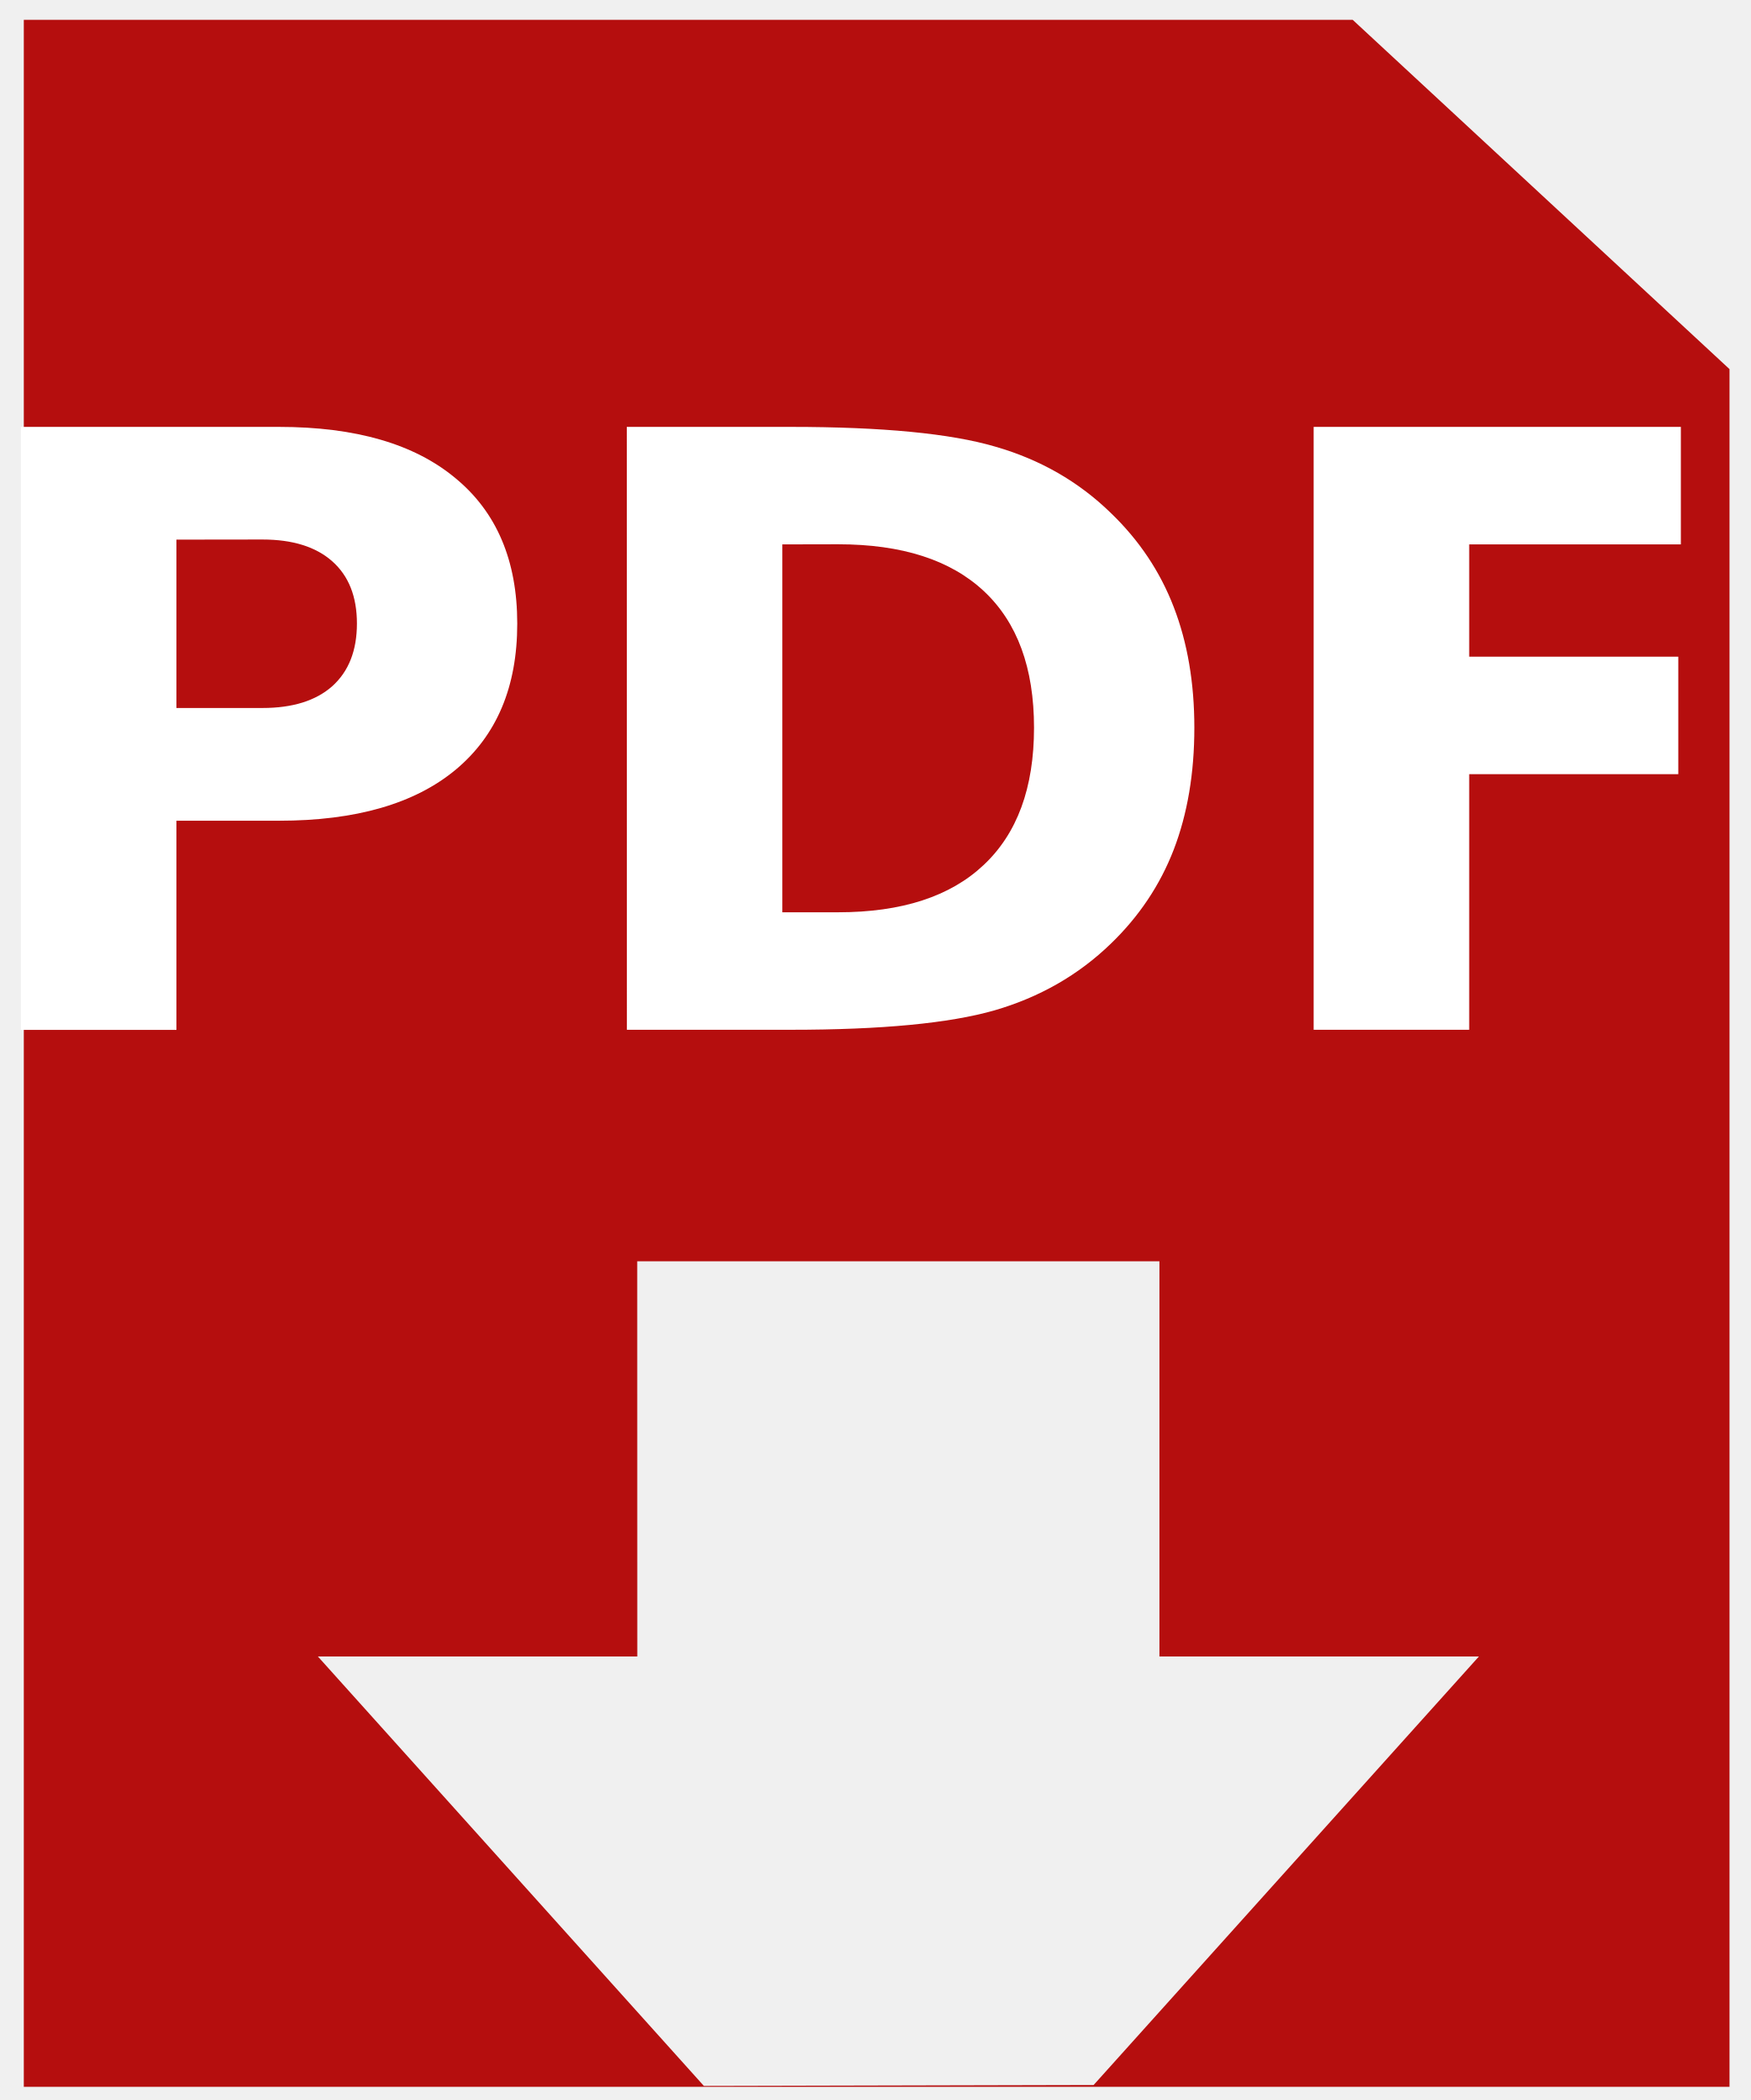
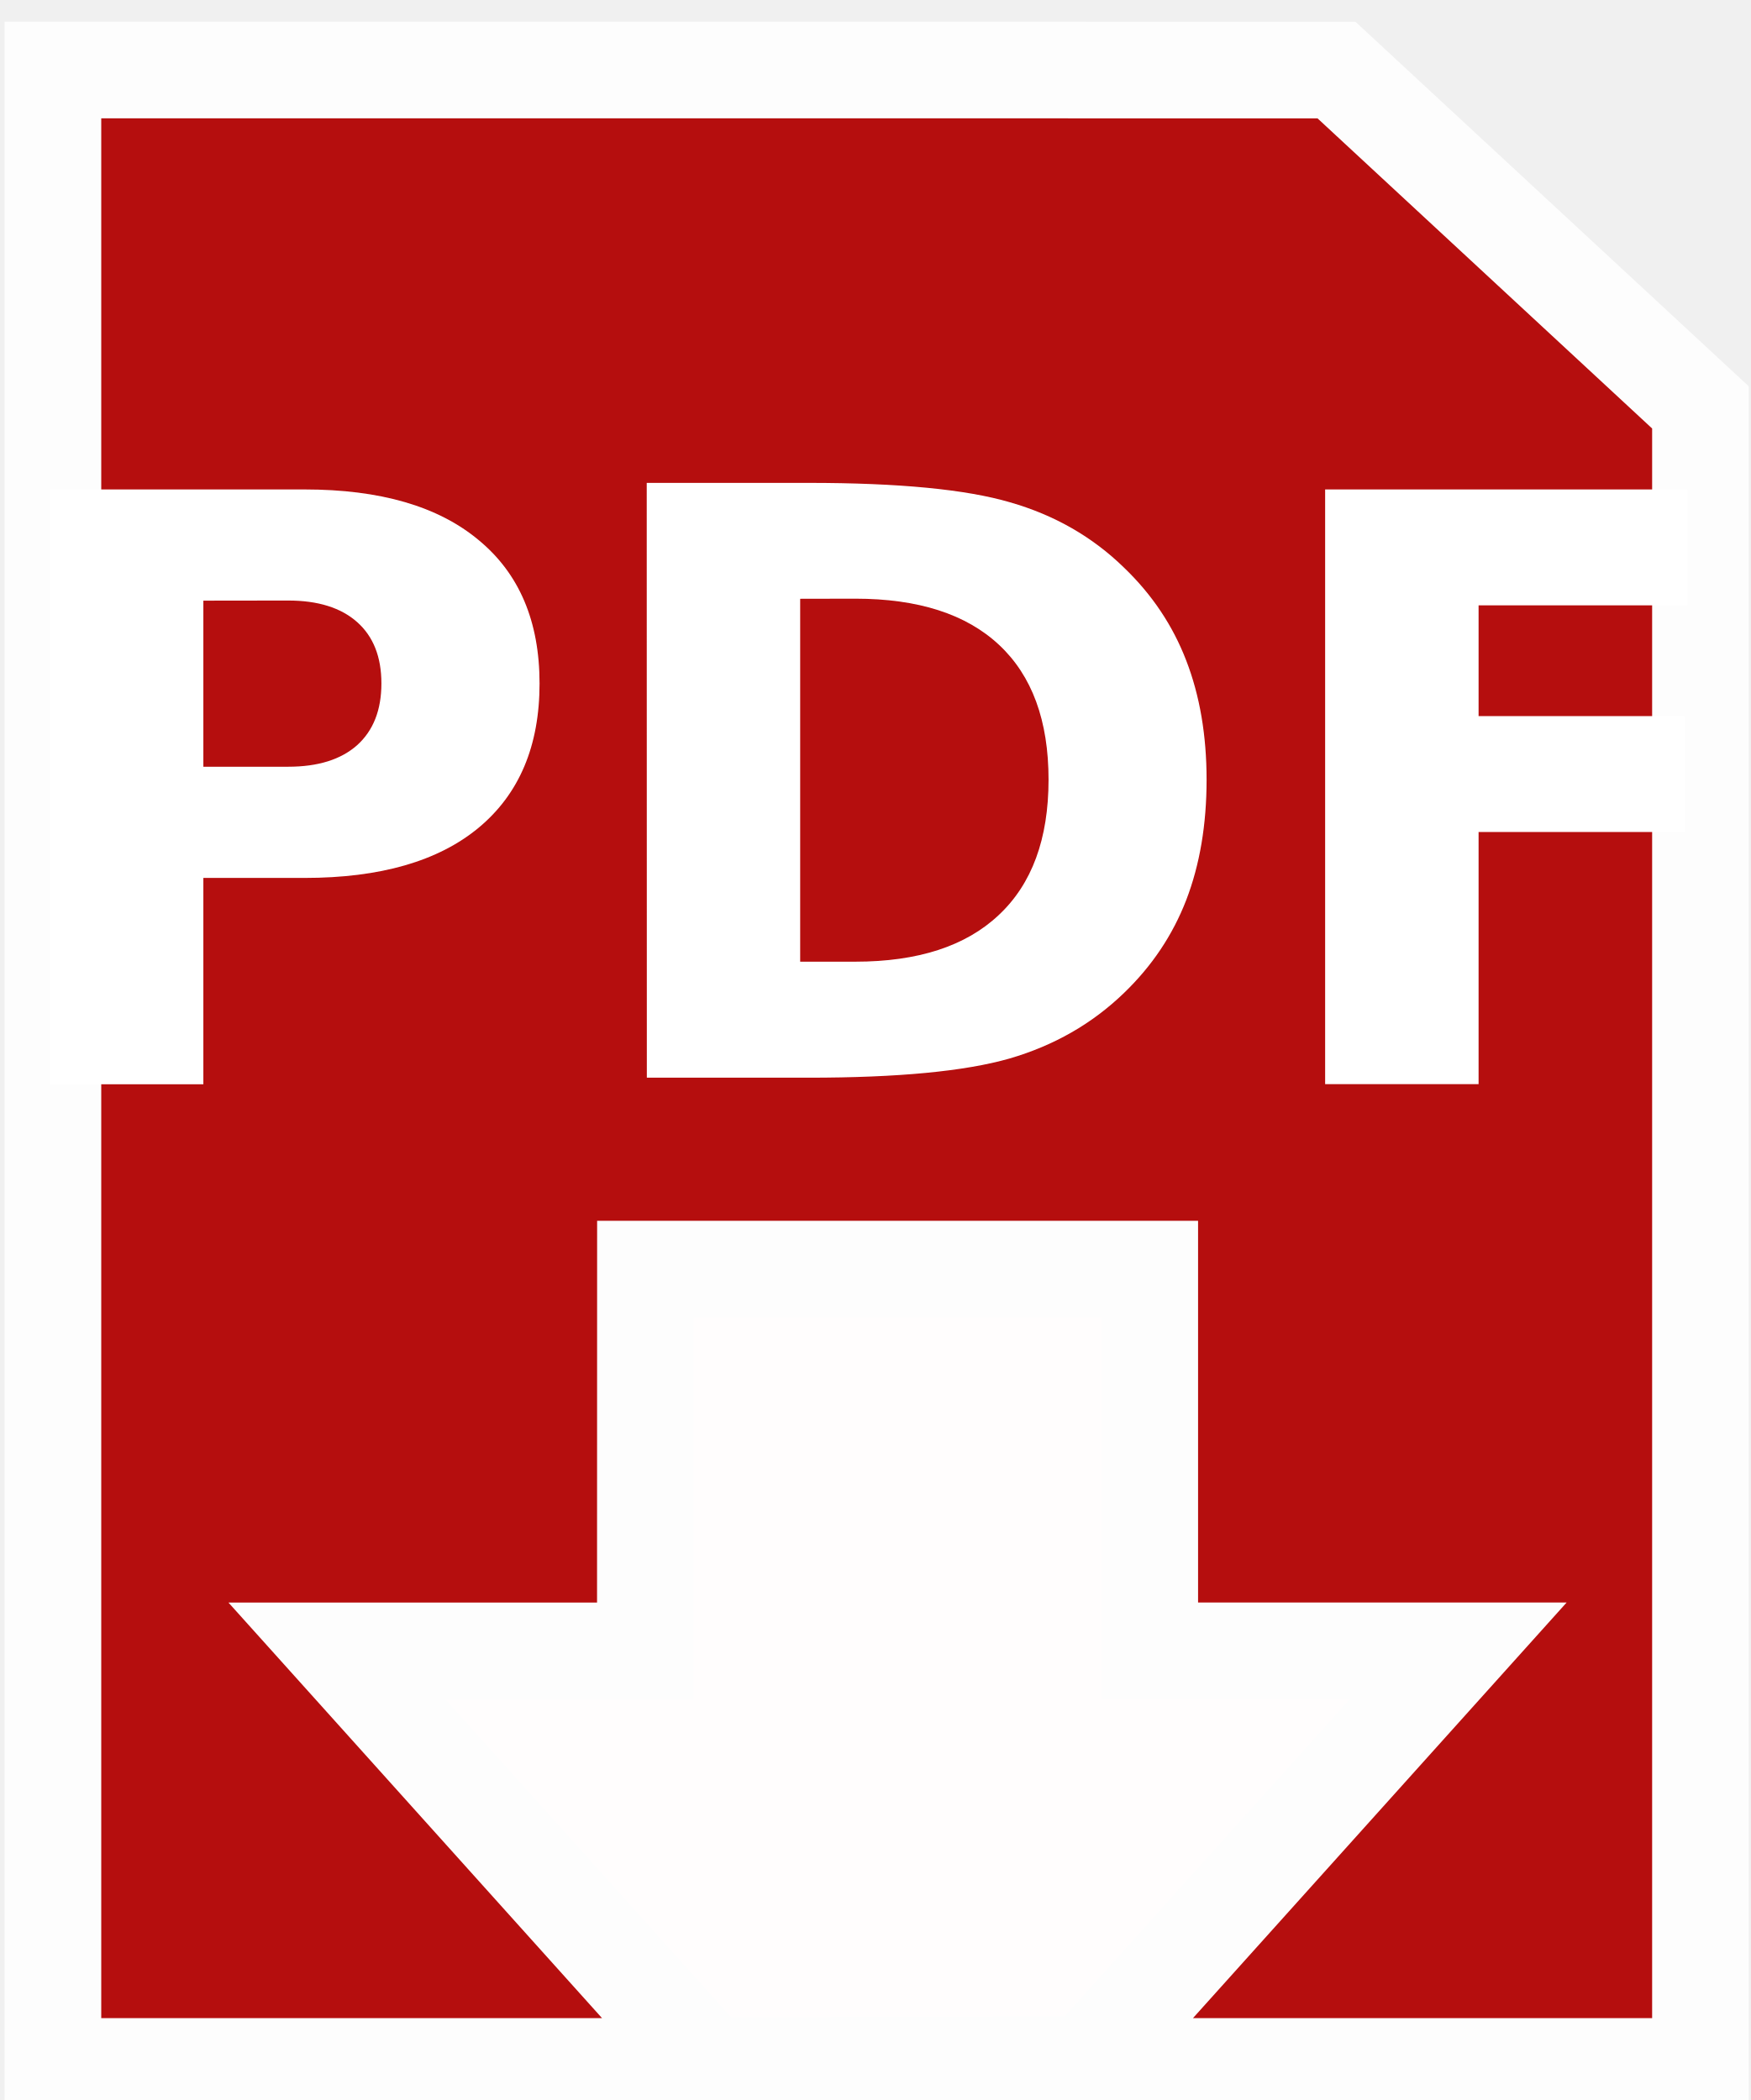
- <svg xmlns="http://www.w3.org/2000/svg" width="25" height="30" viewBox="0 0 25 30" id="svg2" version="1.1">
-   <defs id="defs4" />
-   <g id="layer1" transform="translate(0,-1022.362)">
-     <path style="color:#000000;clip-rule:nonzero;display:inline;overflow:visible;visibility:visible;opacity:1;isolation:auto;mix-blend-mode:normal;color-interpolation:sRGB;color-interpolation-filters:linearRGB;solid-color:#000000;solid-opacity:1;fill:#b50e0e;fill-opacity:1;fill-rule:nonzero;stroke:none;stroke-width:0.992;stroke-linecap:butt;stroke-linejoin:miter;stroke-miterlimit:4;stroke-dasharray:none;stroke-dashoffset:0;stroke-opacity:1;color-rendering:auto;image-rendering:auto;shape-rendering:auto;text-rendering:auto;enable-background:accumulate" d="m 0.34,1022.645 v 29.529 H 24.701 v -24.539 l -5.382,-4.99 z m 8.761,17.735 h 7.458 v 5.646 H 21.122 l -5.503,6.122 -5.566,0.013 -5.513,-6.135 h 4.562 z" id="rect4138" />
-     <g style="font-style:normal;font-weight:normal;font-size:7.462px;line-height:125%;font-family:sans-serif;letter-spacing:0px;word-spacing:0px;fill:#ffffff;fill-opacity:1;stroke:none;stroke-width:1px;stroke-linecap:butt;stroke-linejoin:miter;stroke-opacity:1" id="text4144" transform="matrix(1.583496,0,0,1.583496,-38.07953,-579.7618)">
-       <path d="m 24.236,1015.615 h 2.328 q 1.038,0 1.592,0.463 0.557,0.459 0.557,1.312 0,0.856 -0.557,1.319 -0.554,0.459 -1.592,0.459 H 25.639 v 1.887 h -1.403 z m 1.403,1.017 v 1.519 h 0.776 q 0.408,0 0.63,-0.197 0.222,-0.2 0.222,-0.565 0,-0.364 -0.222,-0.561 -0.222,-0.197 -0.63,-0.197 z" style="font-style:normal;font-variant:normal;font-weight:bold;font-stretch:normal;font-family:sans-serif;-inkscape-font-specification:'sans-serif Bold';fill:#ffffff;fill-opacity:1" id="path4156" />
-       <path d="m 31.104,1016.675 v 3.319 h 0.503 q 0.86,0 1.312,-0.426 0.455,-0.426 0.455,-1.239 0,-0.809 -0.452,-1.232 -0.452,-0.423 -1.315,-0.423 z m -1.403,-1.06 h 1.479 q 1.239,0 1.844,0.178 0.608,0.175 1.042,0.598 0.383,0.368 0.568,0.849 0.186,0.481 0.186,1.089 0,0.616 -0.186,1.1 -0.186,0.481 -0.568,0.849 -0.437,0.423 -1.049,0.601 -0.612,0.175 -1.836,0.175 h -1.479 z" style="font-style:normal;font-variant:normal;font-weight:bold;font-stretch:normal;font-family:sans-serif;-inkscape-font-specification:'sans-serif Bold';fill:#ffffff;fill-opacity:1" id="path4158" />
-       <path d="m 35.896,1015.615 h 3.312 v 1.06 h -1.909 v 1.013 h 1.886 v 1.06 H 37.299 v 2.306 h -1.403 z" style="font-style:normal;font-variant:normal;font-weight:bold;font-stretch:normal;font-family:sans-serif;-inkscape-font-specification:'sans-serif Bold';fill:#ffffff;fill-opacity:1" id="path4160" />
+ <svg xmlns="http://www.w3.org/2000/svg" width="25" height="30" version="1.1" viewBox="0 0 25 30">
+   <g transform="translate(0 -1022)">
+     <rect x="3.138" y="1039" width="19.3" height="13.29" fill="#fffdfd" />
+     <path d="m0.756 1023v28.52h23.53v-23.7l-5.198-4.819zm8.462 17.13h7.203v5.453h4.406l-5.315 5.913-5.376 0.013-5.325-5.925h4.406z" color="#000000" color-rendering="auto" fill="#b50e0e" image-rendering="auto" shape-rendering="auto" solid-color="#000000" stroke="#fdfdfd" stroke-width="1.38" style="isolation:auto;mix-blend-mode:normal" />
+     <g transform="matrix(1.562 0 0 1.562 -37.15 -558)" fill="#fff" stroke-width="1px">
+       <path d="m24.24 1016h2.328q1.038 0 1.592 0.463 0.557 0.459 0.557 1.312 0 0.856-0.557 1.319-0.554 0.459-1.592 0.459h-0.925v1.887h-1.403zm1.403 1.017v1.519h0.776q0.408 0 0.63-0.197 0.222-0.2 0.222-0.565 0-0.364-0.222-0.561-0.222-0.197-0.63-0.197z" />
+       <path d="m31.1 1017v3.319h0.503q0.86 0 1.312-0.426 0.456-0.426 0.456-1.239 0-0.809-0.452-1.232-0.452-0.423-1.315-0.423zm-1.403-1.06h1.479q1.239 0 1.844 0.178 0.609 0.175 1.042 0.598 0.383 0.368 0.568 0.849 0.186 0.481 0.186 1.09 0 0.616-0.186 1.1-0.186 0.481-0.568 0.849-0.437 0.423-1.049 0.601-0.612 0.175-1.836 0.175h-1.479z" />
+       <path d="m35.9 1016h3.312v1.06h-1.909v1.013h1.886v1.06h-1.886v2.306h-1.403z" />
    </g>
  </g>
</svg>
